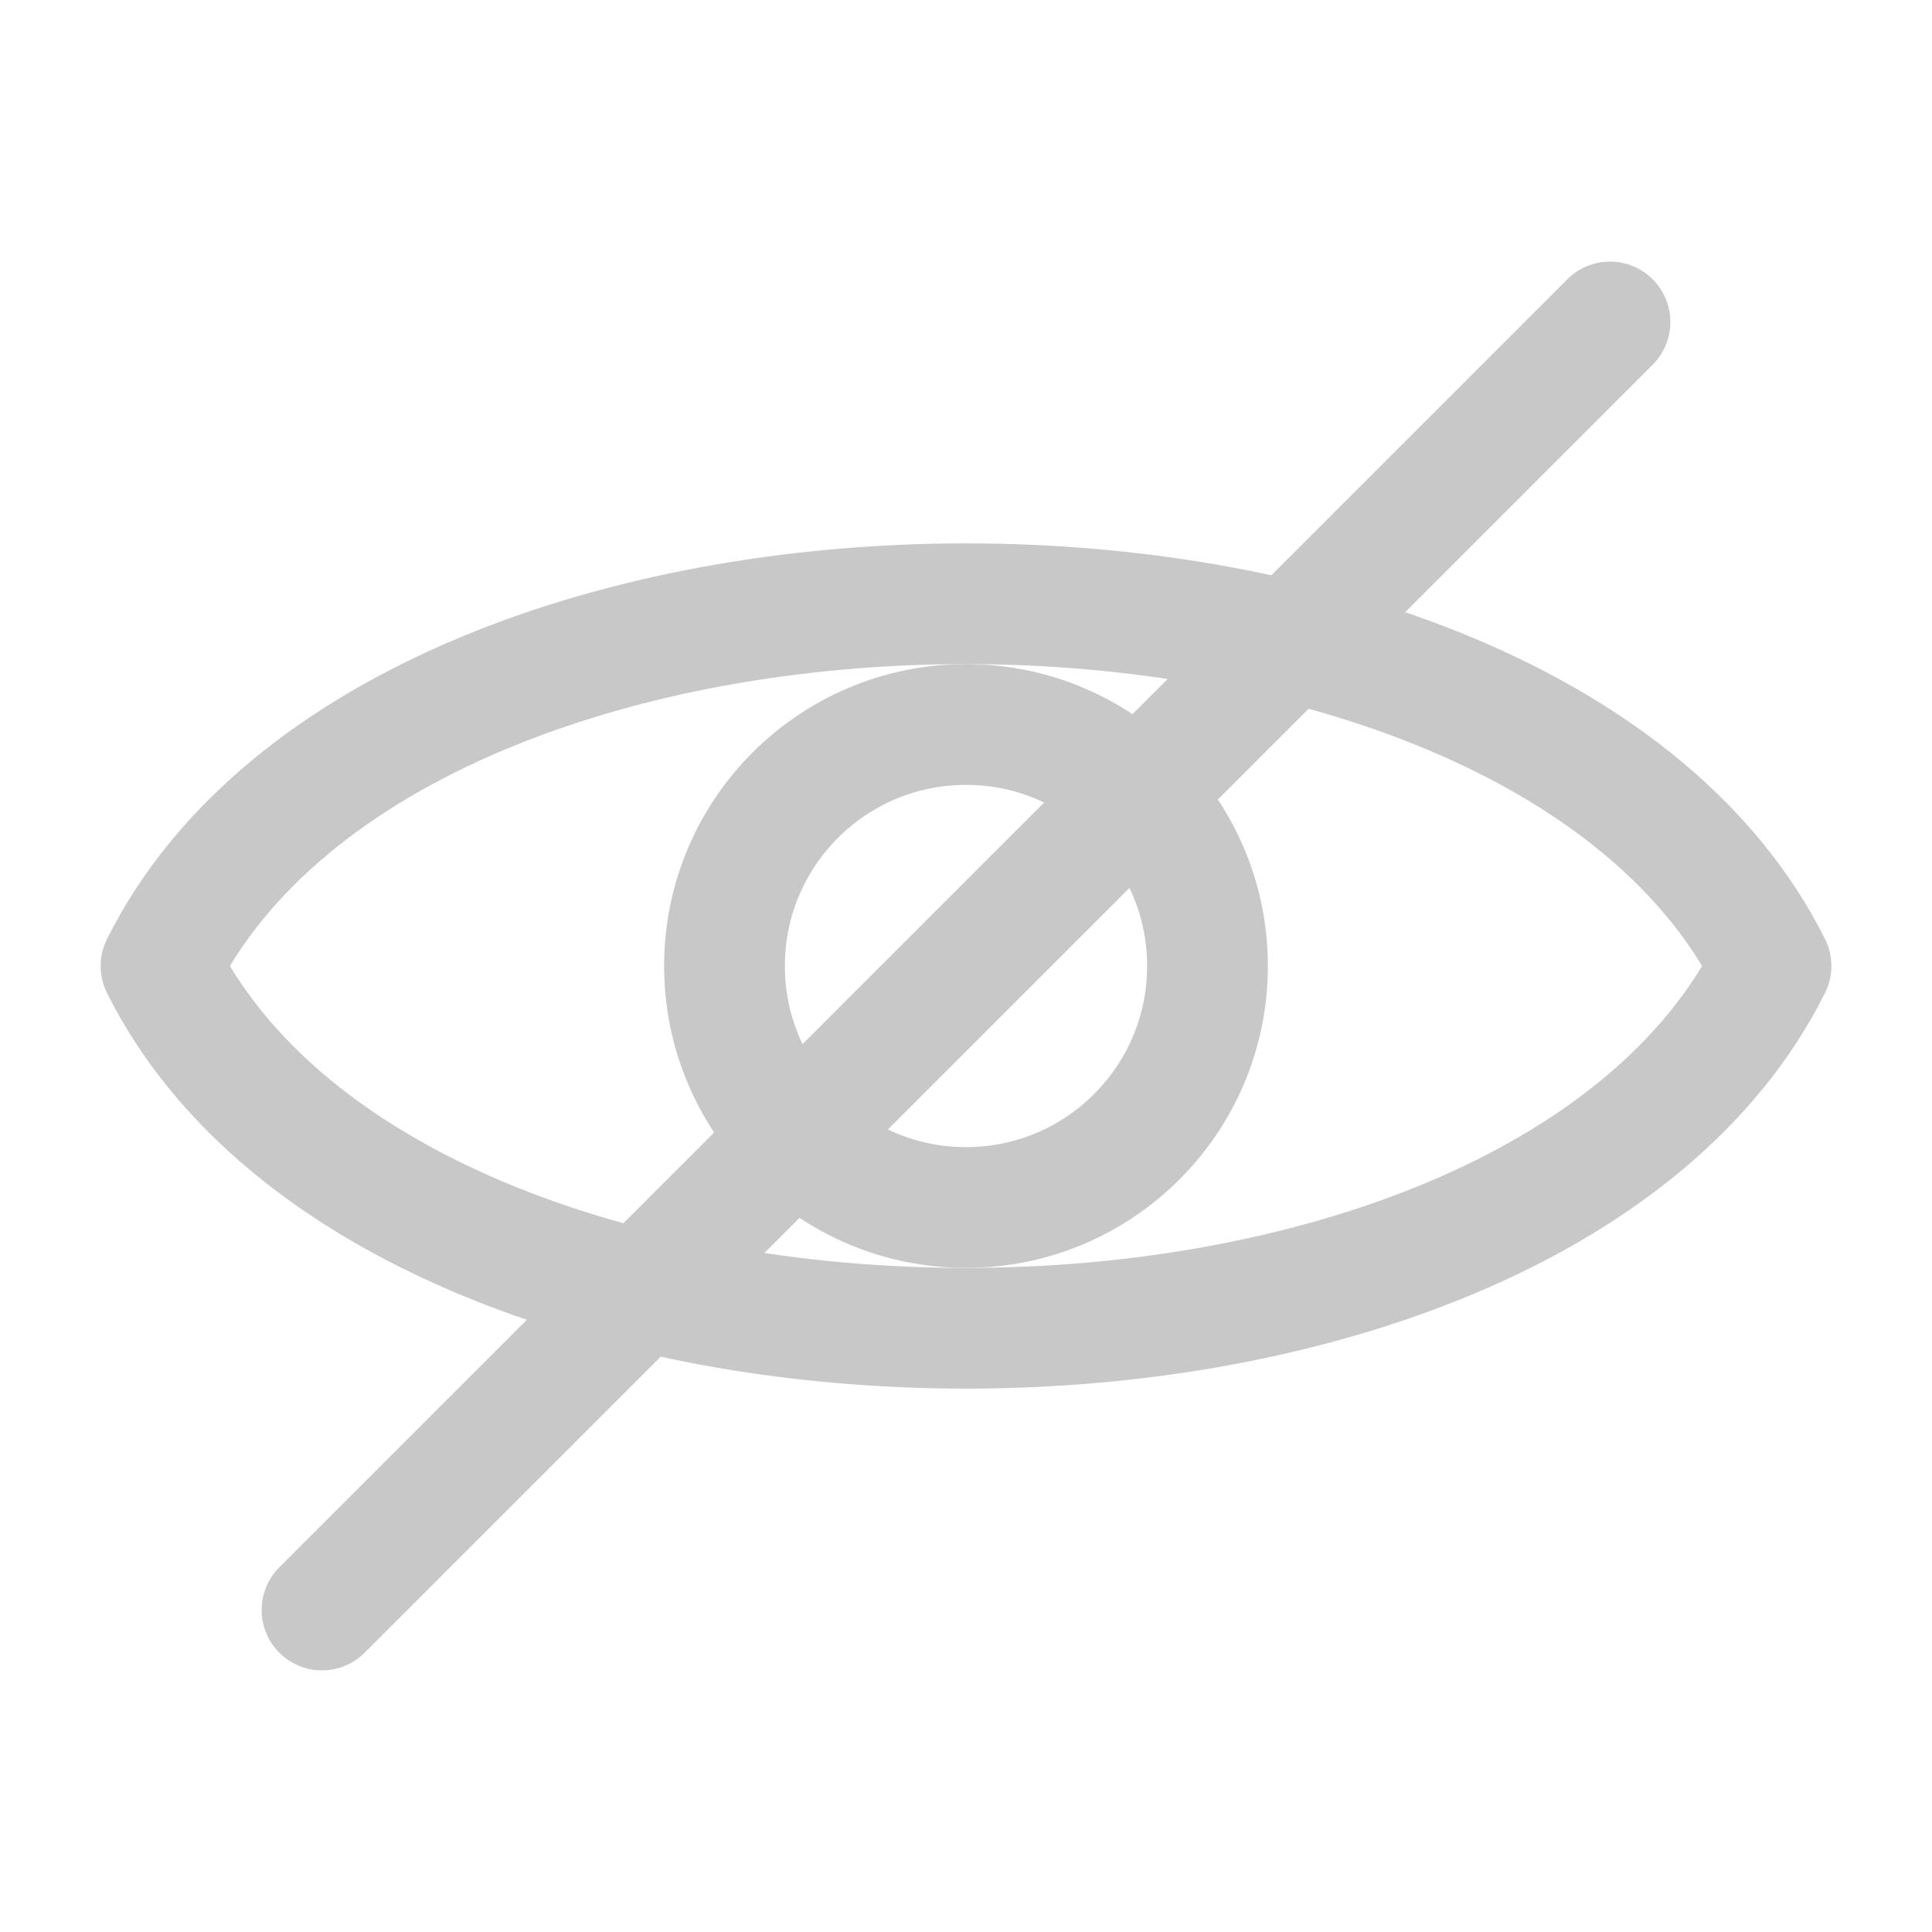
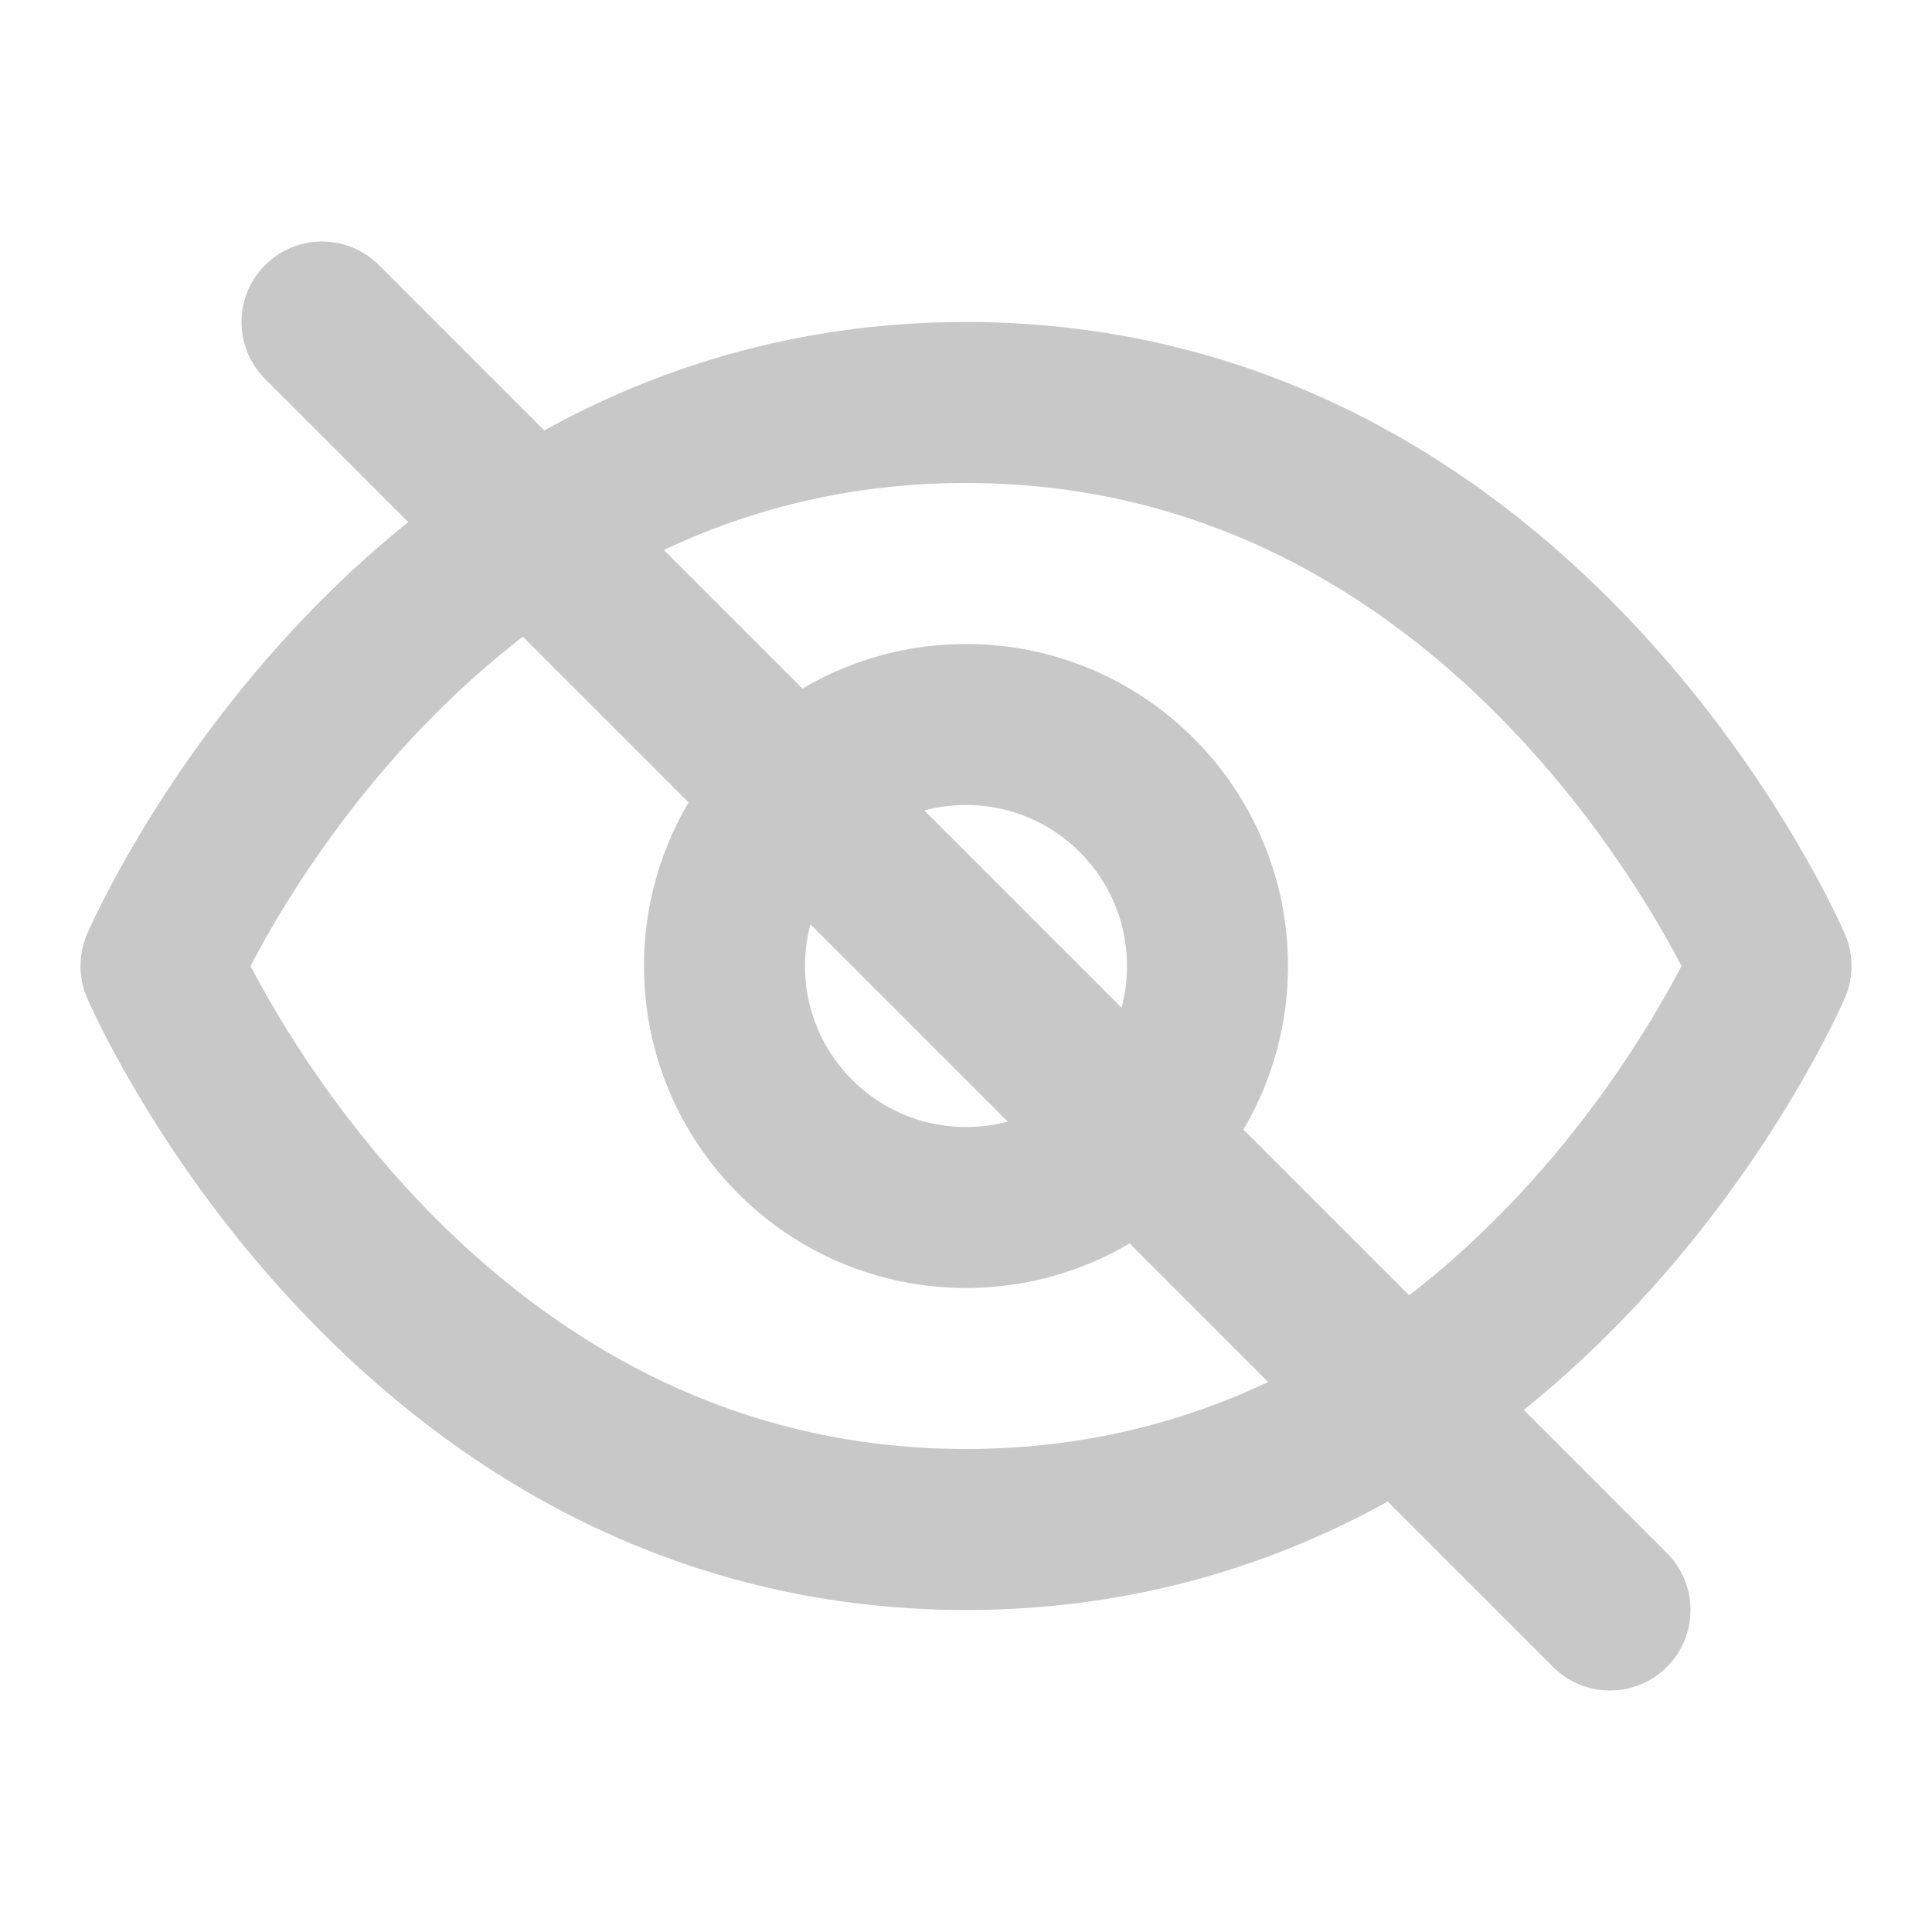
- <svg xmlns="http://www.w3.org/2000/svg" width="24" height="24" viewBox="0 0 24 24" fill="none" stroke="#c8c8c8" stroke-width="1.5" stroke-linecap="round" stroke-linejoin="round">
-   <path d="M2 12 C5 6, 19 6, 22 12 C19 18, 5 18, 2 12 Z" />
+ <svg xmlns="http://www.w3.org/2000/svg" width="24" height="24" viewBox="0 0 24 24" fill="none" stroke="#c8c8c8" stroke-width="2" stroke-linecap="round" stroke-linejoin="round">
+   <path d="M2 12s3-7 10-7 10 7 10 7-3 7-10 7-10-7-10-7Z" />
  <circle cx="12" cy="12" r="3" />
-   <line x1="4" y1="20" x2="20" y2="4" />
+   <line x1="4" y1="4" x2="20" y2="20" />
</svg>
